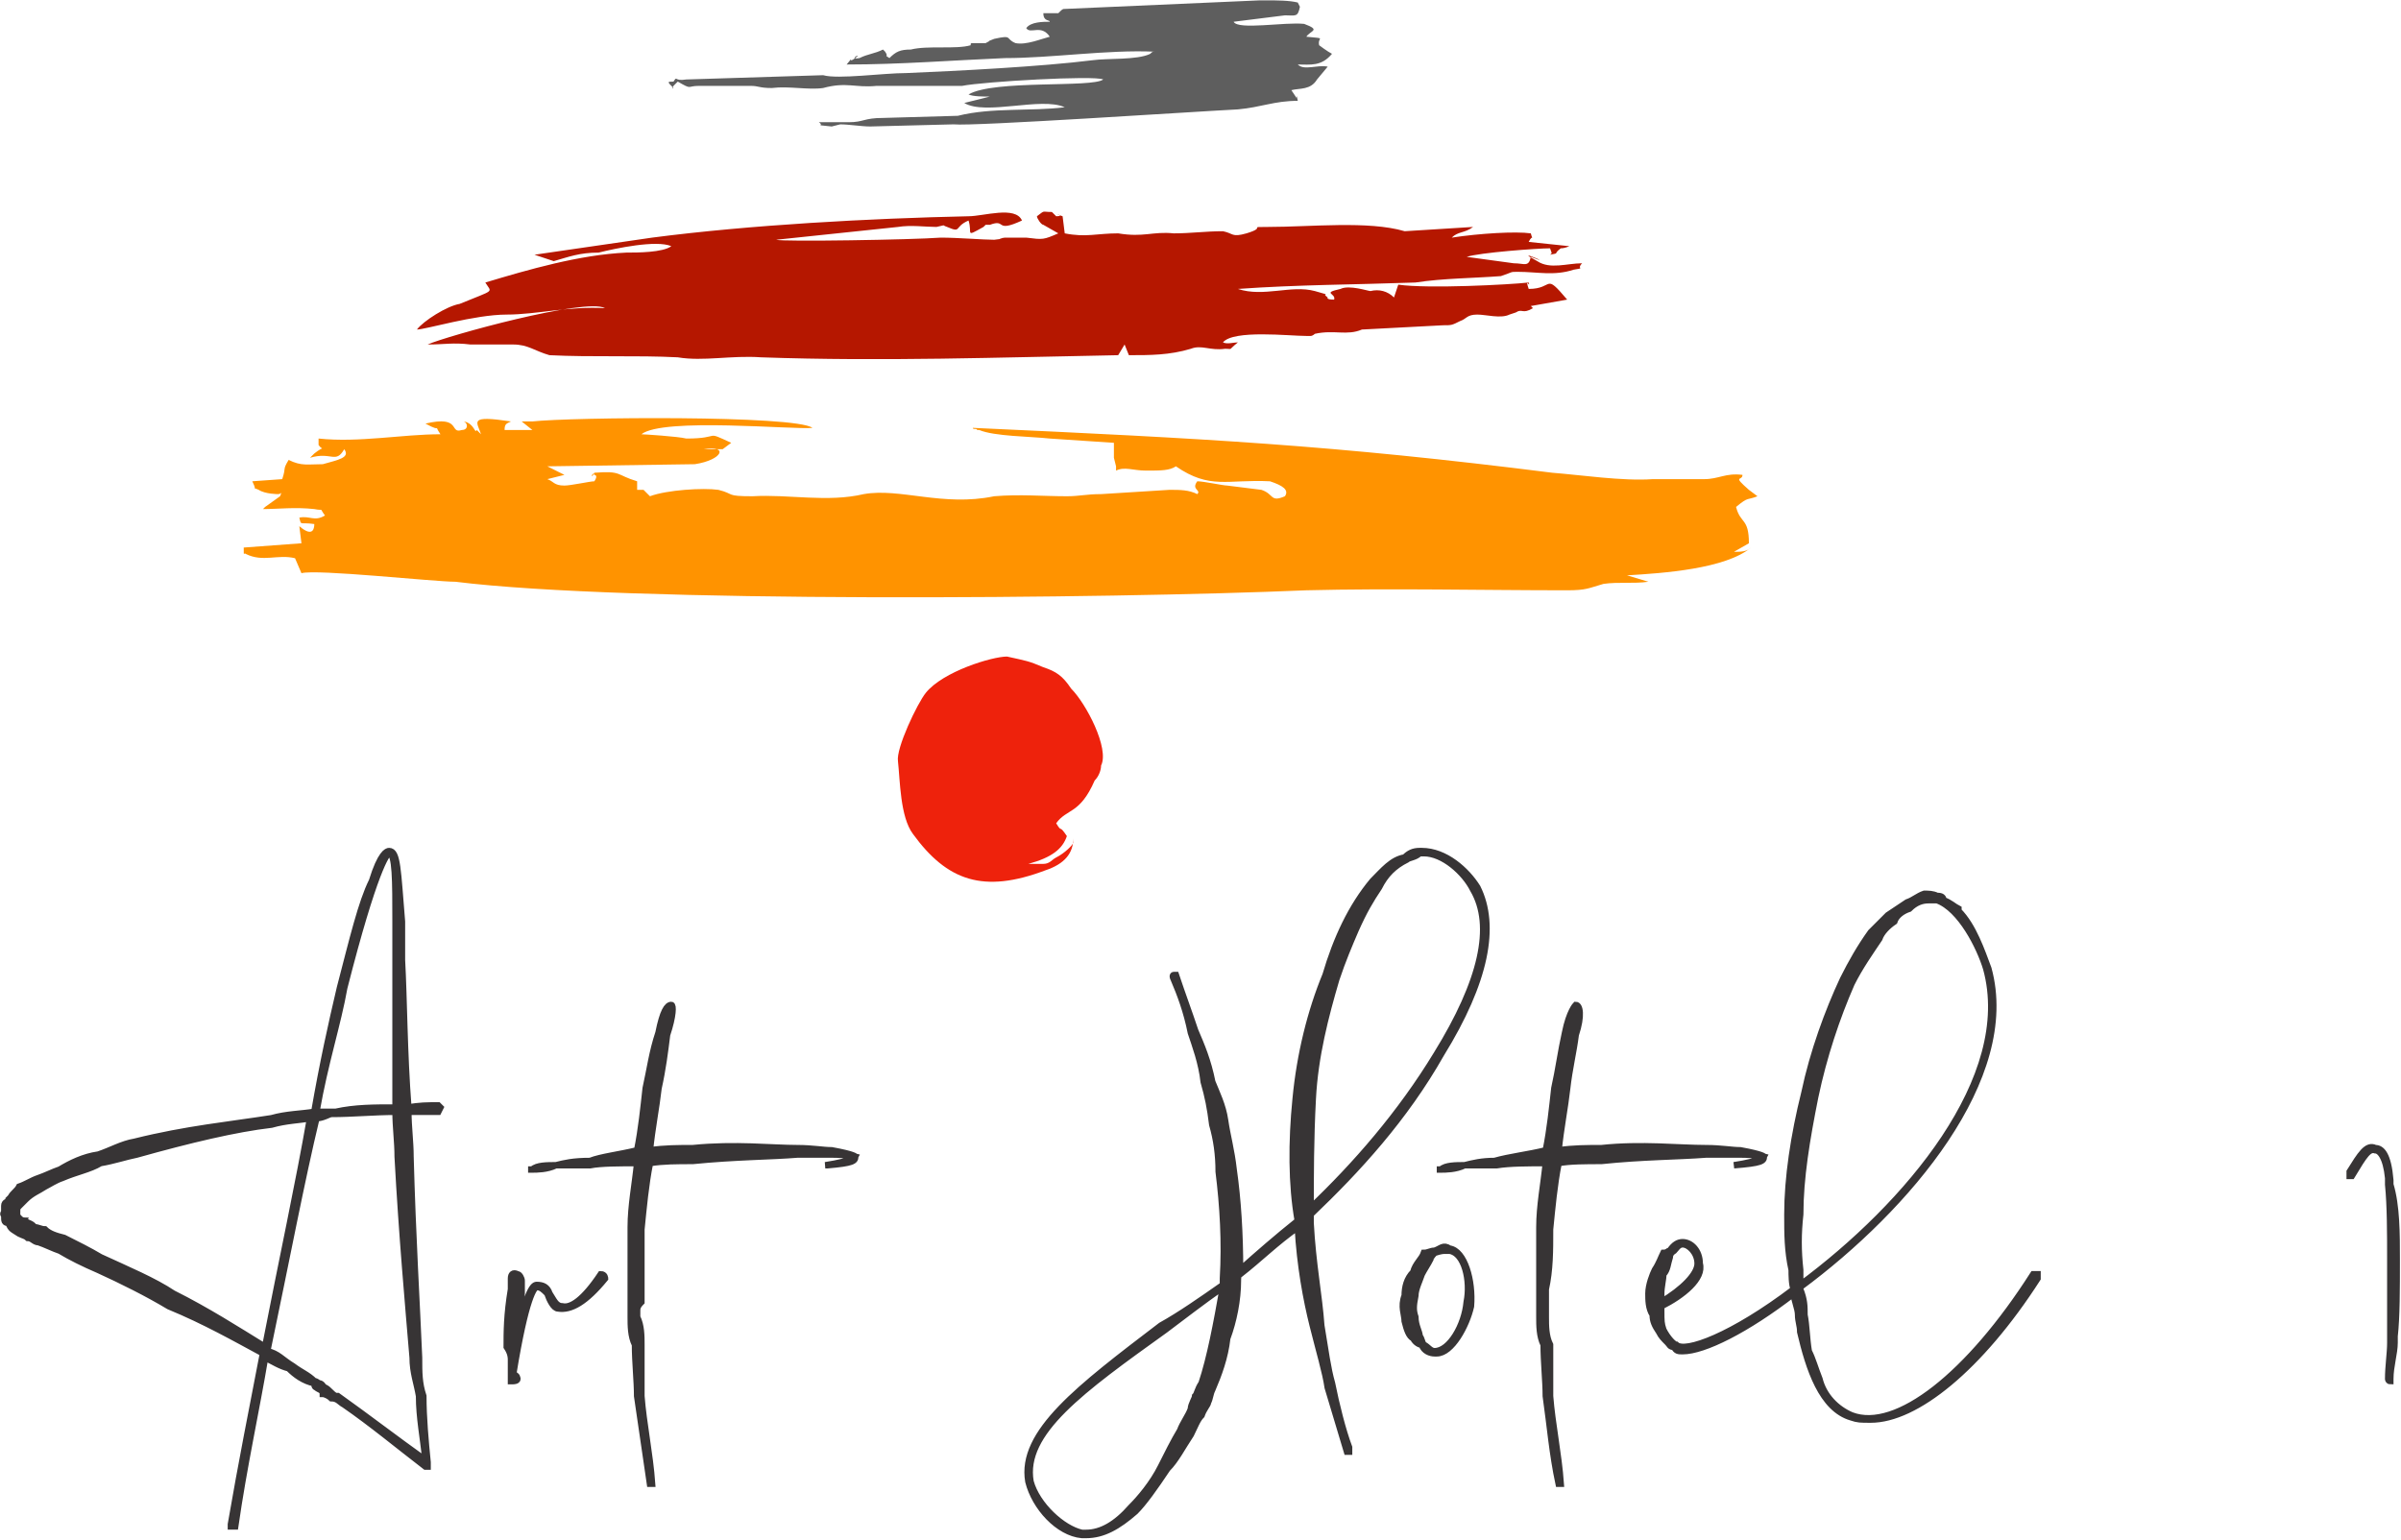
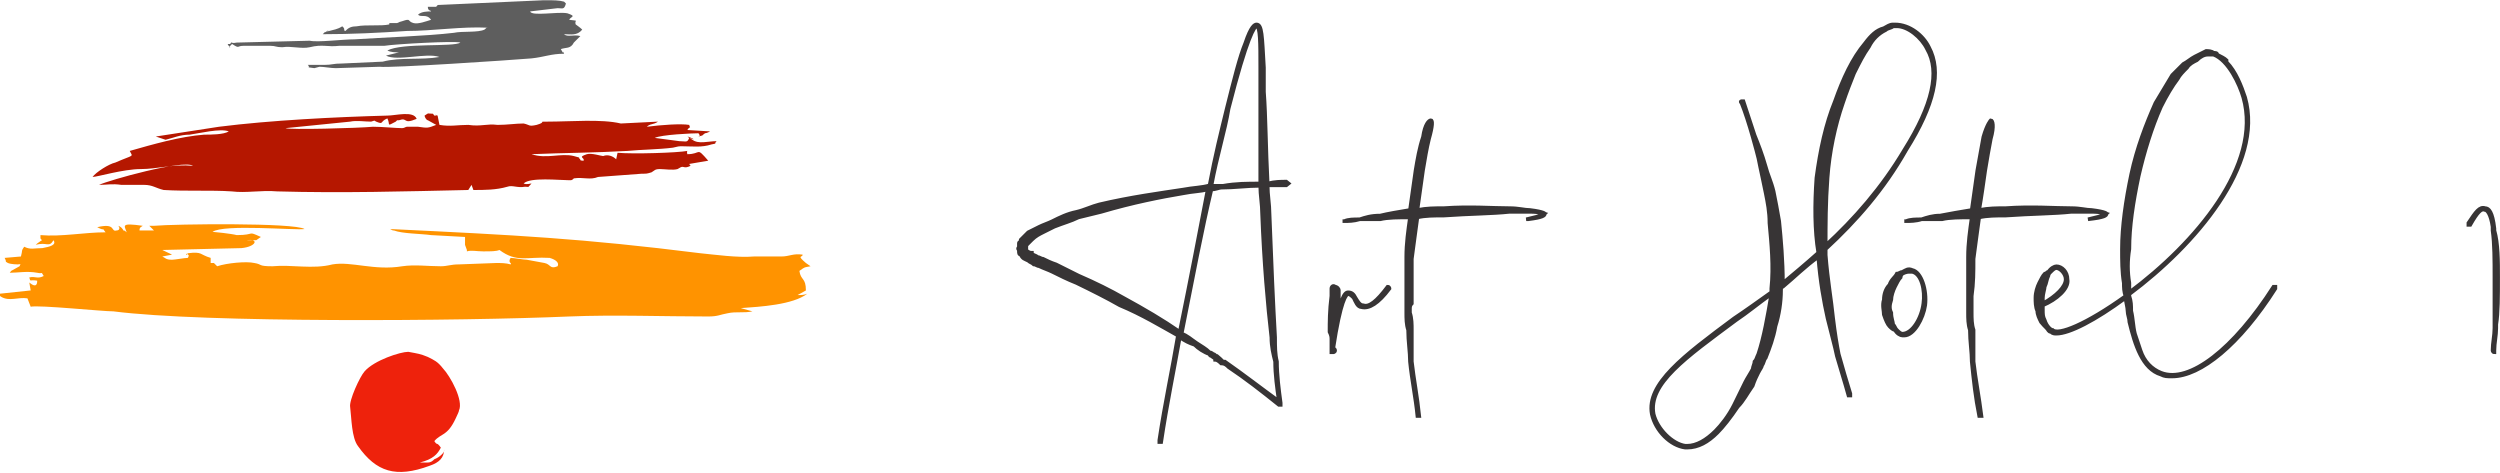
- <svg xmlns="http://www.w3.org/2000/svg" xml:space="preserve" width="1.124in" height="0.721in" version="1.1" style="shape-rendering:geometricPrecision; text-rendering:geometricPrecision; image-rendering:optimizeQuality; fill-rule:evenodd; clip-rule:evenodd" viewBox="0 0 1123 720">
+ <svg xmlns="http://www.w3.org/2000/svg" xml:space="preserve" width="2.076in" height="0.392in" version="1.1" style="shape-rendering:geometricPrecision; text-rendering:geometricPrecision; image-rendering:optimizeQuality; fill-rule:evenodd; clip-rule:evenodd" viewBox="0 0 5376 1014">
  <defs>
    <style type="text/css">
   
-     .str0 {stroke:#373435;stroke-width:2.997}
+     .str0 {stroke:#373435;stroke-width:7.769}
    .fil2 {fill:#5E5E5E}
    .fil1 {fill:#B51700}
    .fil3 {fill:#EE220C}
    .fil0 {fill:#FF9300}
    .fil4 {fill:#373435;fill-rule:nonzero}
   
  </style>
  </defs>
  <g id="Layer_x0020_1">
    <g id="_1701360666304">
-       <path class="fil0" d="M225 203c0,0 -2,-2 -2,-2 -1,2 -1,-3 -6,-4 2,1 2,4 -1,4 -6,2 0,-7 -17,-3 9,5 3,-1 7,5 -18,0 -38,4 -57,2 0,0 0,2 0,3 2,3 3,0 -2,4l-2 2c10,-3 12,3 16,-4 3,4 -3,5 -10,7 -7,0 -10,1 -16,-2 -3,5 -1,3 -3,9l-14 1c3,6 -1,2 3,4 3,2 9,2 9,2 2,0 2,-2 1,1l-7 5c0,0 -1,1 -1,1 7,0 15,-1 24,0 5,1 2,-1 5,3 -5,3 -7,0 -12,1 1,4 0,2 7,3 0,1 0,7 -7,1l1 8c0,0 0,0 0,0l-27 2c0,5 0,2 1,3 8,4 15,0 23,2l3 7c7,-2 62,4 72,4 80,10 305,8 398,4 40,-1 82,0 122,0 9,0 10,-1 17,-3 7,-1 14,0 21,-1l-10 -3c17,-1 46,-3 58,-13 -2,2 -5,2 -8,2l7 -4c0,-12 -4,-9 -6,-17 6,-5 5,-3 10,-5l-4 -3c-8,-7 -3,-4 -3,-7 -8,-1 -11,2 -18,2 -9,0 -16,0 -24,0 -14,1 -34,-2 -47,-3 -103,-13 -162,-16 -271,-21 0,1 2,0 2,1 0,0 1,0 1,0 7,3 24,3 33,4l30 2c0,3 0,5 0,7l1 4c0,0 0,0 0,2 4,-2 8,0 14,0 7,0 11,0 14,-2 16,11 24,6 44,7 6,2 9,4 7,7 -7,3 -5,-1 -11,-3l-16 -2c-2,0 -11,-2 -14,-2 -3,4 2,4 0,6 -4,-2 -8,-2 -13,-2l-32 2c-7,0 -10,1 -16,1 -11,0 -22,-1 -34,0 -24,5 -44,-4 -61,-1 -17,4 -35,0 -52,1 -13,0 -8,-1 -16,-3 -7,-1 -24,0 -32,3l-3 -3c-1,0 -1,0 -3,0l0 -4c-10,-3 -7,-5 -20,-4 -2,4 -1,-1 0,1 0,0 2,0 0,3 -2,0 -11,2 -14,2 -5,0 -5,-2 -8,-3l8 -2 -8 -4 69 -1c13,-2 16,-9 4,-7 2,0 6,0 6,0 1,0 1,0 3,0l4 -3c-13,-6 -4,-2 -21,-2 -4,-1 -20,-2 -21,-2 10,-8 72,-2 80,-3 -8,-6 -113,-5 -131,-3l-3 0c0,0 0,0 -2,0l5 4 -13 0c0,-3 1,-3 3,-4 -20,-3 -16,0 -14,6l0 0z" />
-       <path class="fil1" d="M250 119l9 3c7,-2 12,-4 21,-4 8,-2 27,-6 34,-3 -4,3 -16,3 -21,3 -22,1 -46,8 -66,14 3,5 5,3 -12,10 -6,1 -17,8 -20,12 4,0 27,-7 42,-7 14,0 29,-4 46,-3 -9,-5 -74,13 -83,17 8,0 12,-1 20,0 7,0 12,0 20,0 7,0 10,3 17,5 20,1 41,0 60,1 12,2 25,-1 39,0 57,2 112,0 167,-1l3 -5 2 5c10,0 19,0 29,-3 5,-2 9,1 16,0 4,0 1,1 6,-3 -2,0 -5,1 -7,0 5,-6 31,-3 39,-3 0,0 0,0 2,0 0,0 0,0 0,0 1,0 2,-1 2,-1 9,-2 15,1 22,-2l38 -2c4,0 4,0 8,-2 3,-1 3,-3 8,-3 4,0 11,2 15,0l3 -1c3,-2 3,1 8,-2 0,0 -1,-1 -1,-1l17 -3c-11,-13 -6,-5 -18,-5 -2,-6 1,0 0,-3 -9,1 -47,3 -61,1l-2 6c-3,-3 -7,-4 -11,-3 -1,0 -10,-3 -14,-1 -9,2 -2,2 -3,5 -4,0 -3,-1 -3,-1 -4,-3 4,0 -6,-3 -11,-3 -24,3 -36,-1 28,-2 55,-2 83,-3 13,-2 27,-2 40,-3 6,-2 4,-2 8,-2 9,0 17,2 26,-1 6,-1 1,0 4,-3 -7,0 -15,3 -21,-1 -13,-7 10,3 -3,-2 -1,5 -3,3 -8,3l-22 -3c6,-2 33,-4 39,-4 1,3 1,2 0,3 5,-1 1,0 5,-3 2,0 4,-1 4,-1l-19 -2c2,-4 2,0 1,-4 -7,-1 -24,0 -37,2 3,-3 6,-2 10,-5l-32 2c-17,-5 -44,-2 -64,-2 -10,0 0,0 -10,3 -7,2 -6,0 -11,-1 -8,0 -15,1 -23,1 -10,-1 -14,2 -26,0 -10,0 -15,2 -25,0l-1 -8c-6,-2 2,0 -3,0l-2 -2c-5,0 -3,-1 -7,2 0,1 2,4 3,4l7 4c-7,3 -7,3 -15,2l-10 0c-7,1 4,0 -5,1 -5,0 -17,-1 -25,-1 -13,1 -74,2 -77,1l57 -6c6,-1 13,0 18,0 5,-1 2,-1 5,0 7,3 3,0 10,-3 2,6 -2,8 7,3l1 -1c2,0 2,0 2,0 8,-3 2,4 15,-2 -3,-7 -18,-2 -25,-2 -46,1 -102,4 -148,10l-55 8 0 0z" />
-       <path class="fil2" d="M488 6c0,4 3,3 3,4 -3,0 -9,0 -11,3 2,3 7,-2 11,4 -4,1 -11,4 -16,3 -5,-2 -1,-4 -10,-2 -5,2 0,0 -4,2l-6 0c-1,0 -1,0 -1,1 -7,2 -20,0 -28,2 -5,0 -7,1 -10,4 -3,-2 0,0 -2,-3l-1 -1c-4,2 -7,2 -11,4 -6,1 2,-3 -2,0 -4,3 0,-2 -4,3 25,0 50,-2 74,-3 22,0 48,-4 70,-3 -1,0 -1,0 -2,1 -6,3 -20,2 -27,3 -24,3 -63,5 -87,6 -11,0 -32,3 -39,1l-64 2c-6,1 -4,-2 -6,1 -3,0 -3,0 0,3 0,0 -1,1 0,-1l2 -2c7,4 4,2 10,2l22 0c2,0 2,0 2,0 4,0 4,1 10,1 8,-1 17,1 24,0 11,-3 15,0 25,-1l40 0c10,-2 62,-5 66,-3 -5,4 -51,0 -63,7 2,1 7,1 10,1l-12 3c10,6 36,-3 47,2 -16,2 -34,0 -50,4l-35 1c-9,0 -9,2 -16,2 -2,0 -8,0 -14,0 3,2 -3,1 6,2 0,0 4,-1 4,-1 4,0 10,1 14,1l39 -1c9,1 113,-6 133,-7 11,-1 17,-4 28,-4 -1,-5 0,0 -1,-2l-2 -3c4,-1 9,0 12,-5l5 -6c-5,-1 -11,2 -14,-1 6,0 11,1 16,-5 -2,-1 -6,-4 -6,-4 -1,-4 4,-3 -6,-4 2,-3 7,-3 -1,-6 -9,-1 -31,3 -33,-1l24 -3c5,0 6,1 7,-4 -1,-2 0,0 -1,-2 -4,-1 -10,-1 -14,-1 0,0 -4,0 -4,0l-91 4c-1,0 -1,0 -3,2l-7 0 0 0z" />
-       <path class="fil3" d="M502 392c0,2 0,2 0,2 0,1 -4,5 -8,7 -2,1 -3,3 -6,3 0,0 -3,0 -3,0 -4,0 -3,0 -4,0 11,-3 16,-7 18,-13 -4,-6 -2,-1 -5,-6 5,-7 11,-4 18,-20 2,-2 3,-5 3,-7 4,-8 -7,-29 -14,-36 -4,-6 -7,-8 -13,-10 -7,-3 -8,-3 -17,-5 -7,0 -30,7 -38,17 -4,5 -14,26 -13,32 1,9 1,26 7,34 16,22 33,28 62,17 9,-3 13,-8 13,-15l0 0z" />
+       <path class="fil0" d="M272 499c0,0 -4,-4 -4,-4 -3,4 -3,-7 -14,-10 4,3 4,10 -3,10 -14,4 0,-17 -42,-7 21,11 7,-3 18,11 -46,0 -95,10 -140,6 0,0 0,4 0,7 4,7 7,0 -7,11l-3 3c24,-7 28,7 38,-10 7,10 -7,14 -24,17 -18,0 -25,4 -39,-3 -7,10 -3,7 -7,21l-35 3c7,14 -3,4 7,11 7,3 21,3 21,3 7,0 7,-3 4,4l-18 10c0,0 -3,4 -3,4 17,0 38,-4 59,0 14,3 7,-4 14,7 -14,7 -17,0 -31,3 3,11 0,4 17,7 0,4 0,18 -17,4l3 17c0,0 0,0 0,0l-66 7c0,10 0,3 3,7 18,10 35,0 56,3l7 18c18,-4 154,10 178,10 195,25 750,21 980,11 97,-4 202,0 299,0 21,0 25,-4 42,-7 18,-4 35,0 53,-4l-25 -7c42,-3 112,-7 143,-31 -7,3 -14,3 -21,3l18 -10c0,-28 -11,-21 -14,-42 14,-10 10,-7 24,-10l-10 -7c-21,-18 -7,-11 -7,-18 -21,-3 -28,4 -46,4 -21,0 -38,0 -59,0 -35,3 -84,-4 -115,-7 -255,-32 -397,-39 -666,-52 0,3 4,0 4,3 0,0 3,0 3,0 18,7 59,7 80,10l73 4c0,7 0,14 0,17l4 11c0,0 0,0 0,3 10,-3 21,0 35,0 17,0 28,0 35,-3 38,28 59,14 108,17 14,4 21,11 17,18 -17,7 -14,-4 -28,-7l-38 -7c-7,0 -28,-4 -35,-4 -7,11 4,11 0,14 -10,-3 -21,-3 -31,-3l-80 3c-18,0 -25,4 -39,4 -28,0 -56,-4 -83,0 -60,10 -109,-11 -150,-4 -42,11 -88,0 -129,4 -32,0 -21,-4 -39,-7 -17,-4 -59,0 -80,7l-7 -7c-3,0 -3,0 -7,0l0 -11c-24,-7 -17,-14 -49,-10 -7,10 -3,-4 0,3 0,0 4,0 0,7 -7,0 -28,4 -34,4 -14,0 -14,-4 -21,-7l21 -4 -21 -10 170 -4c32,-3 39,-21 11,-17 3,0 14,0 14,0 3,0 3,0 7,0l10 -7c-31,-14 -10,-4 -52,-4 -11,-3 -49,-7 -52,-7 24,-17 177,-3 198,-6 -21,-14 -279,-11 -324,-7l-7 0c0,0 0,0 -3,0l10 10 -31 0c0,-7 3,-7 7,-10 -49,-7 -39,0 -35,13l0 1z" />
+       <path class="fil1" d="M335 293l21 7c17,-4 31,-11 52,-11 21,-3 66,-14 84,-7 -11,7 -39,7 -53,7 -52,4 -111,21 -160,35 7,14 10,7 -31,25 -14,3 -42,21 -49,31 10,0 66,-17 104,-17 35,0 70,-11 112,-7 -21,-14 -181,31 -202,41 17,0 28,-3 48,0 18,0 28,0 49,0 18,0 25,7 42,11 49,3 101,0 146,3 32,4 63,-3 98,0 140,4 276,0 411,-3l7 -11 4 11c24,0 49,0 73,-7 11,-4 21,3 38,0 11,0 4,3 14,-7 -3,0 -10,3 -17,0 14,-14 77,-7 98,-7 0,0 0,0 3,0 0,0 0,0 0,0 4,0 7,-4 7,-4 21,-3 35,4 52,-3l94 -7c11,0 11,0 21,-3 7,-4 7,-7 18,-7 10,0 28,3 38,0l7 -4c7,-3 7,4 21,-3 0,0 -3,-4 -3,-4l41 -7c-27,-31 -14,-14 -45,-14 -3,-14 4,0 0,-7 -21,4 -115,7 -150,4l-3 14c-7,-7 -18,-11 -28,-7 -4,0 -25,-7 -35,-4 -21,7 -4,7 -7,14 -10,0 -7,-3 -7,-3 -10,-7 10,0 -14,-7 -28,-7 -59,7 -91,-4 70,-3 136,-3 206,-7 31,-3 66,-3 98,-7 14,-3 10,-3 21,-3 21,0 41,3 62,-4 14,-3 4,0 11,-7 -18,0 -39,7 -52,-3 -32,-18 24,7 -7,-4 -4,11 -7,7 -21,7l-53 -7c14,-7 81,-10 94,-10 4,7 4,3 0,7 14,-4 4,0 14,-7 4,0 11,-4 11,-4l-49 -3c7,-11 7,0 4,-11 -18,-3 -60,0 -91,4 7,-7 14,-4 24,-11l-80 4c-42,-10 -108,-4 -157,-4 -24,0 0,0 -24,7 -18,4 -14,0 -28,-3 -17,0 -35,3 -56,3 -24,-3 -35,4 -63,0 -24,0 -38,4 -62,0l-4 -20c-14,-4 7,0 -7,0l-3 -4c-14,0 -7,-3 -18,4 0,3 4,10 7,10l18 10c-18,7 -18,7 -39,4l-24 0c-17,3 10,0 -10,3 -14,0 -42,-3 -63,-3 -32,3 -181,7 -188,3l139 -14c14,-3 31,0 45,0 11,-3 4,-3 11,0 17,7 7,0 24,-7 7,14 -3,18 18,7l3 -3c4,0 4,0 4,0 20,-7 7,10 38,-3 -7,-18 -45,-7 -63,-7 -111,3 -251,10 -362,24l-136 21 0 0z" />
+       <path class="fil2" d="M920 14c0,10 7,7 7,10 -7,0 -21,0 -28,7 7,7 18,-3 28,11 -10,3 -28,10 -38,7 -14,-4 -4,-11 -24,-4 -14,4 0,0 -11,4l-14 0c-3,0 -3,0 -3,3 -18,4 -49,0 -70,4 -11,0 -18,3 -24,10 -7,-3 0,0 -4,-7l-3 -3c-11,7 -18,7 -28,10 -14,4 7,-7 -4,0 -10,7 0,-3 -10,7 62,0 122,-3 181,-7 56,0 119,-10 174,-7 -3,0 -3,0 -7,4 -14,7 -48,3 -66,7 -59,7 -153,10 -213,14 -27,0 -80,7 -97,3l-157 4c-14,3 -10,-4 -14,3 -7,0 -7,0 0,7 0,0 -3,4 0,-3l4 -4c17,11 10,4 24,4l56 0c3,0 3,0 3,0 11,0 11,3 25,3 20,-3 41,4 59,0 28,-7 38,0 63,-3l97 0c25,-4 154,-11 164,-7 -14,10 -125,0 -157,17 7,4 18,4 25,4l-28 7c24,13 87,-7 115,3 -39,7 -84,0 -122,10l-87 4c-21,0 -21,3 -39,3 -7,0 -21,0 -35,0 7,7 -7,4 14,7 0,0 11,-3 11,-3 10,0 24,3 35,3l94 -3c24,3 279,-14 327,-18 28,-3 42,-10 70,-10 -3,-10 0,0 -3,-3l-4 -7c11,-4 21,0 28,-14l14 -14c-14,-4 -28,3 -35,-4 14,0 28,4 39,-10 -4,-4 -14,-11 -14,-11 -4,-10 10,-7 -14,-10 3,-7 17,-7 -4,-14 -21,-4 -77,7 -80,-4l59 -7c11,0 14,4 18,-10 -4,-4 0,0 -4,-4 -10,-3 -24,-3 -35,-3 0,0 -10,0 -10,0l-223 10c-4,0 -4,0 -7,4l-18 0 0 0z" />
+       <path class="fil3" d="M955 966c0,3 0,3 0,3 0,4 -10,14 -21,18 -3,3 -7,7 -14,7 0,0 -7,0 -7,0 -10,0 -7,0 -10,0 28,-7 38,-18 45,-32 -10,-14 -7,-3 -14,-14 14,-17 28,-10 46,-49 3,-7 7,-14 7,-17 10,-21 -18,-73 -35,-91 -11,-14 -18,-17 -32,-24 -17,-7 -21,-7 -42,-11 -17,0 -73,18 -94,42 -10,11 -34,63 -31,77 3,24 3,66 17,84 39,55 81,69 154,42 21,-7 31,-18 31,-35l0 0z" />
    </g>
-     <path class="fil4 str0" d="M205 517c-5,0 -9,0 -14,1 -2,-26 -2,-51 -3,-69 0,-7 0,-14 0,-18 -2,-24 -2,-33 -6,-33 -1,0 -4,1 -8,14 -5,10 -9,27 -15,50 -4,17 -8,35 -12,58 -6,1 -13,1 -20,3 -19,3 -40,5 -64,11 -6,1 -11,4 -17,6 -7,1 -13,4 -18,7 -3,1 -7,3 -10,4 -3,1 -6,3 -9,4 -1,2 -3,3 -4,5l-1 1c0,0 0,1 0,1 0,0 -2,0 -2,2 0,0 0,1 0,1 0,2 0,2 0,2 -1,1 0,1 0,2 0,2 0,3 2,3 1,3 2,3 5,5 2,1 3,1 4,2 2,0 3,2 5,2 3,1 7,3 10,4 5,3 11,6 18,9 11,5 23,11 33,17 17,7 31,15 44,22 -5,26 -10,51 -15,80 0,1 0,1 0,1 0,0 0,0 0,0 0,0 2,0 2,0 4,-28 10,-55 14,-79 4,2 7,4 11,5 3,3 7,6 12,7 0,2 1,2 1,2 1,1 3,1 3,3 1,0 3,1 4,2 3,0 4,2 6,3 13,9 25,19 38,29 0,0 0,0 1,0 0,0 0,0 0,-2 -1,-10 -2,-21 -2,-31 -2,-6 -2,-11 -2,-18 -1,-24 -3,-57 -4,-94 0,-7 -1,-14 -1,-21 5,0 9,0 14,0 0,0 1,-2 1,-2 0,0 -1,-1 -1,-1l0 0 0 0zm-44 -55c14,-55 20,-63 21,-63 0,0 0,0 0,0 3,0 3,13 3,32 0,5 0,11 0,18 0,18 0,43 0,69 -10,0 -19,0 -28,2 -3,0 -6,0 -9,0 4,-23 10,-41 13,-58l0 0 0 0zm-80 143c-9,-6 -21,-11 -34,-17 -5,-3 -11,-6 -17,-9 -4,-1 -7,-2 -9,-4 -2,0 -3,-1 -5,-1 -1,-2 -4,-2 -4,-3 -3,0 -3,-2 -4,-2 0,-1 0,-1 0,-2 0,-2 0,-2 1,-3 2,-2 3,-3 3,-3 3,-3 6,-4 9,-6 2,-1 5,-3 8,-4 7,-3 13,-4 18,-7 6,-1 12,-3 17,-4 25,-7 46,-12 63,-14 7,-2 13,-2 18,-3 -5,29 -13,66 -21,107 -13,-8 -27,-17 -43,-25l0 0 0 0zm77 48c0,0 0,0 -1,0 -2,-1 -3,-3 -5,-4 -1,0 -1,-2 -3,-2 0,0 -1,-1 -2,-1 -3,-3 -6,-4 -10,-7 -5,-3 -7,-6 -12,-7 9,-43 16,-80 23,-109 3,0 6,-2 7,-2 10,0 20,-1 30,-1 0,7 1,14 1,21 2,37 5,70 7,94 0,7 2,12 3,18 0,10 2,20 3,30 -14,-10 -27,-20 -41,-30l0 0 0 0zm123 -57c0,0 0,0 0,0 -8,12 -14,16 -18,15 -3,0 -4,-3 -6,-6 -1,-3 -3,-4 -6,-4 0,0 0,0 0,0 -2,0 -5,4 -11,31 2,0 2,-2 2,-2 0,-7 1,-15 2,-25 0,-3 0,-4 0,-6 0,-1 -1,-3 -2,-3 -2,-1 -3,0 -3,2 0,3 0,4 0,5 -2,12 -2,20 -2,27 2,3 2,5 2,6 0,3 0,4 0,7 0,0 0,0 0,0 0,0 0,0 0,0 0,0 0,2 0,3 0,0 1,0 1,0 0,0 0,0 0,0 0,0 2,0 2,-1 0,0 0,-2 -2,-2 6,-37 10,-41 11,-41l0 0c2,0 3,1 5,3 1,3 3,7 5,7 6,1 13,-3 22,-14 0,0 0,-2 -2,-2l0 0 0 0zm119 -55c0,0 0,-1 -11,-3 0,0 0,0 0,0 -4,0 -9,-1 -16,-1 -12,0 -29,-2 -49,0 -7,0 -13,0 -20,1 1,-10 3,-20 4,-29 2,-9 3,-17 4,-25 3,-9 3,-14 2,-14 -2,0 -4,3 -6,13 -3,9 -4,17 -6,26 -1,9 -2,19 -4,29 -8,2 -17,3 -22,5 -8,0 -12,1 -16,2 0,0 0,0 0,0 -4,0 -9,0 -11,2 -2,0 -2,0 -2,0 0,0 2,0 2,0 0,0 0,0 0,0 2,0 7,0 11,-2 0,0 0,0 0,0 4,0 8,0 16,0 5,-1 14,-1 22,-1 -1,10 -3,20 -3,30 0,11 0,20 0,29 0,2 0,5 0,8 0,0 0,1 0,2 0,2 0,2 0,3 0,4 0,9 2,13 0,8 1,17 1,24 2,14 4,27 6,41 0,0 0,0 1,0 0,0 0,0 0,0 0,0 0,0 0,0 -1,-14 -4,-28 -5,-41 0,-7 0,-16 0,-24 0,-4 0,-9 -2,-13 0,-1 0,-1 0,-3 0,-1 0,-2 2,-4 0,-1 0,-4 0,-6 0,-9 0,-18 0,-28 1,-10 2,-21 4,-31 6,-1 13,-1 20,-1 20,-2 37,-2 49,-3 7,0 12,0 16,0 0,0 0,0 0,0 7,0 11,1 11,1 0,0 -1,2 -14,4 0,0 0,0 0,0 0,0 0,0 1,0 12,-1 13,-2 13,-4l0 0 0 0zm265 -143c0,0 0,0 -1,0 -3,0 -5,1 -7,3 -6,1 -10,6 -15,11 -10,12 -17,27 -22,44 -7,17 -12,37 -14,58 -2,20 -2,40 1,57 -10,8 -18,15 -27,23 0,-17 -1,-33 -3,-47 -1,-9 -3,-16 -4,-23 -1,-7 -4,-13 -6,-18 -2,-10 -5,-17 -8,-24 -3,-9 -6,-17 -9,-26 0,0 -1,0 -1,0 0,0 -1,0 0,2 3,7 6,15 8,25 2,6 5,14 6,23 2,7 3,12 4,20 2,7 3,14 3,22 2,16 3,33 2,50 0,1 0,1 0,3 -10,7 -20,14 -29,19 -38,29 -66,50 -62,73 3,12 14,24 25,25 0,0 2,0 2,0 8,0 15,-4 23,-11 4,-4 9,-11 15,-20 4,-4 7,-10 11,-16 2,-4 3,-7 5,-9 1,-3 3,-5 3,-6 1,-2 1,-4 2,-6 3,-7 6,-15 7,-24 3,-8 5,-18 5,-27 0,-1 0,-3 1,-3 9,-7 17,-15 27,-22 0,0 0,0 0,0 1,18 4,34 7,46 3,12 6,22 7,29 3,10 6,20 9,30 0,0 1,0 1,0 0,0 0,0 0,-2 -3,-8 -6,-20 -8,-30 -2,-7 -3,-15 -5,-27 -1,-14 -4,-29 -5,-48 0,-1 0,-3 0,-4 22,-21 44,-45 61,-75 21,-34 26,-60 17,-78 -5,-8 -15,-17 -26,-17l0 0 0 0zm-157 319c0,0 0,0 -2,0 -9,-2 -21,-13 -24,-24 -4,-23 24,-43 63,-71 8,-6 17,-13 27,-20 -3,17 -6,33 -10,45 -2,3 -2,5 -3,6 0,1 -2,4 -2,6 -1,3 -4,7 -5,10 -3,5 -6,11 -9,17 -4,8 -10,15 -14,19 -7,8 -14,12 -21,12l0 0 0 0zm164 -224c-17,28 -38,52 -59,72 0,-15 0,-32 1,-51 1,-20 6,-39 11,-56 3,-9 6,-16 9,-23 4,-9 7,-14 11,-20 3,-6 7,-10 13,-13 1,-1 4,-1 6,-3 1,0 1,0 2,0 9,0 19,9 23,17 10,17 4,43 -17,77l0 0 0 0zm6 91c-3,-2 -4,0 -7,1 -2,0 -3,1 -5,1 -1,3 -4,5 -5,9 -3,3 -4,7 -4,11 -2,5 0,9 0,12 1,4 2,7 4,8 1,2 3,3 4,3 1,3 4,4 6,4 0,0 1,0 1,0 7,0 14,-13 16,-22 1,-12 -3,-26 -10,-27l0 0zm8 25c-1,11 -8,23 -15,23 -2,0 -3,-2 -5,-3 -1,-1 -1,-3 -2,-4 0,-2 -2,-5 -2,-9 -1,-3 -1,-5 0,-10 0,-3 2,-7 3,-10 1,-2 3,-5 4,-7 0,-1 2,-3 2,-3 3,-1 4,-1 5,-1 0,0 2,0 2,0 7,1 10,14 8,24l0 0zm139 -68c0,0 0,-1 -11,-3 0,0 0,0 0,0 -4,0 -9,-1 -16,-1 -13,0 -30,-2 -49,0 -7,0 -13,0 -20,1 1,-10 3,-20 4,-29 1,-9 3,-17 4,-25 3,-9 2,-14 0,-14 0,0 -3,3 -5,13 -2,9 -3,17 -5,26 -1,9 -2,19 -4,29 -8,2 -17,3 -24,5 -6,0 -10,1 -14,2 0,0 0,0 0,0 -4,0 -9,0 -11,2 -2,0 -2,0 -2,0 0,0 0,0 2,0 0,0 0,0 0,0 2,0 7,0 11,-2 0,0 0,0 0,0 4,0 8,0 15,0 6,-1 15,-1 23,-1 -1,10 -3,20 -3,30 0,11 0,20 0,29 0,2 0,5 0,8 0,0 0,1 0,2 0,2 0,2 0,3 0,4 0,9 2,13 0,8 1,17 1,24 2,14 3,27 6,41 0,0 0,0 1,0 0,0 0,0 0,0 0,0 0,0 0,0 -1,-14 -4,-28 -5,-41 0,-7 0,-16 0,-24 -2,-4 -2,-9 -2,-13 0,-1 0,-1 0,-3 0,-1 0,-2 0,-4 0,-1 0,-4 0,-6 2,-9 2,-18 2,-28 1,-10 2,-21 4,-31 5,-1 13,-1 20,-1 19,-2 36,-2 49,-3 7,0 12,0 16,0 0,0 0,0 0,0 7,0 11,1 11,1 0,0 -1,2 -14,4 0,0 0,0 0,0 0,0 0,0 0,0 13,-1 14,-2 14,-4l0 0 0 0zm128 55c0,0 -2,0 -2,0 -30,47 -64,74 -85,66 -7,-3 -13,-9 -15,-17 0,0 0,0 0,0 -2,-5 -3,-9 -5,-13 -1,-6 -1,-12 -2,-17 0,-4 0,-7 -2,-12 0,0 0,0 0,-1 50,-37 102,-98 88,-149 -3,-8 -7,-20 -14,-27 0,0 0,-1 0,-1 -2,-1 -4,-3 -7,-4 0,-2 -2,-2 -3,-2 -2,-1 -4,-1 -6,-1 -3,1 -5,3 -8,4 -3,2 -6,4 -9,6 -3,3 -5,5 -8,8 -5,7 -9,14 -13,22 -7,15 -14,34 -18,53 -5,20 -8,40 -8,57 0,9 0,17 2,26 0,2 0,7 1,9 -29,22 -51,30 -55,26 -1,0 -4,-3 -6,-7 0,0 0,0 0,0 -1,-3 -1,-4 -1,-9 0,0 0,-1 0,-2 10,-5 20,-13 18,-20 0,-6 -4,-10 -8,-10 0,0 0,0 0,0 -2,0 -4,1 -6,4 -1,0 -1,1 -3,1 -1,2 -2,5 -4,8 -1,2 -3,7 -3,11 0,3 0,7 2,10 0,3 1,5 3,8 1,2 2,3 4,5 0,0 0,0 0,0 1,1 1,2 3,2 1,2 2,2 4,2 10,0 30,-10 52,-27 0,3 2,7 2,10 0,3 1,5 1,8 4,17 10,36 24,40 3,1 4,1 9,1 21,0 51,-24 78,-66 0,0 0,-2 0,-2l0 0 0 0zm-176 9c0,-3 1,-7 1,-9 2,-2 2,-5 3,-8 0,-2 2,-3 2,-3 1,-1 2,-3 4,-3 0,0 0,0 0,0 3,0 7,4 7,9 0,5 -7,12 -17,18 0,-1 0,-3 0,-4l0 0 0 0zm65 -4c0,-3 0,-6 0,-7 -1,-9 -1,-17 0,-26 0,-17 3,-35 7,-55 4,-19 10,-37 17,-53 4,-8 9,-15 13,-21 1,-3 4,-6 7,-8 1,-3 4,-5 7,-6 3,-3 6,-4 9,-4 1,0 1,0 2,0 2,0 2,0 2,0 11,4 20,22 23,32 14,51 -37,111 -87,148l0 0 0 0zm276 -49c-1,-12 -4,-15 -7,-15 -4,-2 -7,3 -12,11 0,2 0,2 0,2 1,0 1,0 1,0 6,-10 8,-13 11,-12 2,0 5,3 6,13 0,1 0,3 0,3 1,10 1,23 1,35 0,14 0,27 0,36 0,1 0,3 0,3 0,5 -1,11 -1,17 0,0 0,1 1,1 0,0 0,0 0,0 0,0 0,0 0,-1 0,-6 2,-12 2,-17 0,0 0,-2 0,-3 1,-9 1,-22 1,-36 0,-12 0,-25 -3,-35 0,0 0,-2 0,-2l0 0 0 0z" />
+     <path class="fil4 str0" d="M2766 390c-12,0 -24,0 -40,4 -4,-76 -4,-144 -8,-197 0,-20 0,-40 0,-52 -4,-69 -4,-93 -16,-93 -4,0 -12,4 -24,40 -12,29 -24,77 -40,141 -12,49 -25,101 -37,165 -16,5 -36,5 -56,9 -52,8 -113,16 -181,32 -16,4 -32,12 -49,16 -20,4 -36,12 -52,20 -8,4 -20,8 -28,12 -8,4 -16,8 -24,12 -4,4 -8,8 -12,12l-4 4c0,0 0,4 0,4 0,0 -4,0 -4,4 0,0 0,4 0,4 0,4 0,4 0,4 -4,4 0,4 0,8 0,4 0,8 4,8 4,9 8,9 16,13 4,4 8,4 12,8 4,0 8,4 12,4 8,4 20,8 28,12 16,8 32,16 52,24 33,16 65,32 93,48 48,20 89,45 125,65 -12,72 -28,145 -40,225 0,4 0,4 0,4 0,0 0,0 0,0 0,0 4,0 4,0 12,-80 28,-157 40,-225 12,8 20,12 32,16 8,8 20,16 32,20 0,4 4,4 4,4 4,4 8,4 8,8 4,0 9,4 13,8 8,0 12,4 16,8 36,24 72,52 108,81 0,0 0,0 4,0 0,0 0,0 0,-4 -4,-29 -8,-61 -8,-89 -4,-16 -4,-32 -4,-52 -4,-69 -8,-161 -12,-266 0,-20 -4,-40 -4,-61 16,0 28,0 40,0 0,0 5,-4 5,-4 0,0 -5,-4 -5,-4l0 0 0 0zm-124 -157c40,-157 56,-177 60,-177 0,0 0,0 0,0 8,0 8,36 8,89 0,16 0,32 0,52 0,53 0,121 0,197 -28,0 -52,0 -80,5 -9,0 -17,0 -25,0 12,-65 29,-117 37,-166l0 0 0 0zm-226 407c-28,-16 -60,-32 -97,-48 -16,-8 -32,-16 -48,-24 -12,-4 -20,-8 -28,-12 -4,0 -8,-4 -12,-4 -4,-4 -12,-4 -12,-9 -8,0 -8,-4 -12,-4 0,-4 0,-4 0,-8 0,-4 0,-4 4,-8 4,-4 8,-8 8,-8 8,-8 16,-12 24,-16 8,-4 16,-8 24,-12 20,-8 36,-12 52,-20 17,-4 33,-8 49,-12 68,-20 129,-32 177,-40 20,-4 36,-4 52,-8 -16,84 -36,189 -60,306 -36,-25 -77,-49 -121,-73l0 0 0 0zm218 137c0,0 0,0 -4,0 -4,-4 -8,-8 -13,-12 -4,0 -4,-4 -8,-4 0,0 -4,-4 -8,-4 -8,-8 -16,-12 -28,-20 -12,-8 -20,-16 -32,-20 24,-121 44,-226 64,-310 8,0 17,-4 21,-4 28,0 56,-4 84,-4 0,20 4,40 4,60 4,105 12,197 20,266 0,20 4,36 8,52 0,28 4,56 8,85 -40,-29 -76,-57 -116,-85l0 0 0 0zm350 -161c0,0 0,0 0,0 -24,32 -40,44 -52,40 -8,0 -12,-8 -17,-16 -4,-8 -8,-12 -16,-12 0,0 0,0 0,0 -8,0 -16,12 -32,89 4,0 4,-4 4,-4 0,-21 4,-45 8,-73 0,-8 0,-12 0,-16 0,-4 -4,-8 -8,-8 -4,-4 -8,0 -8,4 0,8 0,12 0,16 -4,32 -4,56 -4,77 4,8 4,12 4,16 0,8 0,12 0,20 0,0 0,0 0,0 0,0 0,0 0,0 0,0 0,4 0,8 0,0 4,0 4,0 0,0 0,0 0,0 0,0 4,0 4,-4 0,0 0,-4 -4,-4 16,-105 28,-117 32,-117l0 0c4,0 8,4 12,8 4,8 8,20 17,20 16,4 36,-8 60,-40 0,0 0,-4 -4,-4l0 0 0 0zm338 -157c0,0 0,-4 -32,-8 0,0 0,0 0,0 -12,0 -24,-4 -44,-4 -37,0 -85,-4 -141,0 -20,0 -37,0 -57,4 4,-28 8,-57 12,-85 4,-24 8,-48 13,-68 8,-28 8,-40 4,-40 -4,0 -13,8 -17,36 -8,24 -12,48 -16,72 -4,28 -8,57 -12,85 -24,4 -48,8 -64,12 -20,0 -32,4 -44,8 0,0 0,0 0,0 -13,0 -25,0 -33,4 -4,0 -4,0 -4,0 0,0 4,0 4,0 0,0 0,0 0,0 8,0 20,0 33,-4 0,0 0,0 0,0 12,0 24,0 44,0 16,-4 40,-4 64,-4 -4,28 -8,56 -8,85 0,32 0,56 0,84 0,4 0,12 0,20 0,0 0,4 0,8 0,4 0,4 0,8 0,12 0,25 4,37 0,24 4,48 4,68 4,40 12,77 16,117 0,0 0,0 4,0 0,0 0,0 0,0 0,0 0,0 0,0 -4,-40 -12,-81 -16,-117 0,-20 0,-44 0,-68 0,-12 0,-25 -4,-37 0,-4 0,-4 0,-8 0,-4 0,-8 4,-12 0,-4 0,-12 0,-16 0,-28 0,-52 0,-80 4,-29 8,-61 12,-89 16,-4 37,-4 57,-4 56,-4 104,-4 141,-8 20,0 32,0 44,0 0,0 0,0 0,0 20,0 32,4 32,4 0,0 -4,4 -40,12 0,0 0,0 0,0 0,0 0,0 4,0 32,-4 36,-8 36,-12l0 0 0 0zm753 -407c0,0 0,0 -4,0 -8,0 -12,4 -20,8 -16,4 -28,16 -40,32 -28,33 -48,77 -65,125 -20,49 -32,105 -40,165 -4,57 -4,113 4,161 -28,25 -52,45 -76,65 0,-48 -4,-93 -8,-133 -4,-24 -8,-44 -12,-64 -5,-21 -13,-37 -17,-53 -8,-28 -16,-48 -24,-68 -8,-24 -16,-49 -24,-73 0,0 -4,0 -4,0 0,0 -4,0 0,4 8,20 16,45 24,73 4,16 12,40 16,64 4,20 8,36 12,57 4,20 8,40 8,64 4,44 9,93 4,141 0,4 0,4 0,8 -28,20 -56,40 -80,56 -109,81 -189,141 -177,206 8,36 40,68 72,72 0,0 4,0 4,0 24,0 45,-12 65,-32 12,-12 28,-32 44,-56 12,-12 20,-28 32,-45 4,-12 8,-20 12,-28 4,-8 8,-12 8,-16 4,-4 4,-12 8,-16 8,-20 17,-44 21,-68 8,-25 12,-53 12,-77 0,-4 0,-8 4,-8 24,-20 48,-44 76,-64 0,0 0,0 0,0 4,52 12,96 20,132 8,33 16,61 20,81 8,28 17,56 25,85 0,0 4,0 4,0 0,0 0,0 0,-4 -8,-25 -17,-57 -25,-85 -4,-20 -8,-44 -12,-77 -4,-40 -12,-84 -16,-136 0,-5 0,-9 0,-13 65,-60 125,-128 173,-213 61,-97 77,-169 49,-221 -12,-25 -41,-49 -73,-49l0 0 0 0zm-447 906c0,0 0,0 -4,0 -28,-4 -60,-36 -68,-68 -12,-65 68,-121 177,-202 24,-16 48,-36 76,-56 -8,48 -16,93 -28,129 -4,8 -4,12 -8,16 0,4 -4,12 -4,16 -4,8 -12,20 -16,28 -8,16 -16,33 -24,49 -12,24 -28,44 -40,56 -20,20 -41,32 -61,32l0 0 0 0zm467 -636c-48,81 -108,149 -169,205 0,-44 0,-92 4,-145 4,-56 16,-112 33,-161 8,-24 16,-44 24,-64 12,-24 20,-40 32,-57 8,-16 20,-28 36,-36 4,-4 12,-4 16,-8 4,0 4,0 8,0 24,0 53,24 65,49 28,48 12,120 -49,217l0 0 0 0zm17 258c-9,-4 -13,0 -21,4 -4,0 -8,4 -12,4 -4,8 -12,12 -16,24 -8,8 -12,20 -12,32 -4,12 0,24 0,32 4,12 8,21 12,25 4,4 8,8 12,8 4,8 12,12 16,12 0,0 4,0 4,0 21,0 41,-37 45,-65 4,-32 -8,-72 -28,-76l0 0zm24 72c-4,32 -24,65 -45,65 -4,0 -8,-4 -12,-8 -4,-4 -4,-8 -8,-12 0,-5 -4,-13 -4,-25 -4,-8 -4,-16 0,-28 0,-8 4,-20 8,-28 4,-8 8,-16 12,-20 0,-4 4,-8 4,-8 8,-4 12,-4 16,-4 0,0 5,0 5,0 20,4 28,40 24,68l0 0zm394 -193c0,0 0,-4 -32,-8 0,0 0,0 0,0 -12,0 -24,-4 -44,-4 -36,0 -85,-4 -141,0 -20,0 -36,0 -57,4 5,-28 9,-57 13,-85 4,-24 8,-48 12,-68 8,-28 4,-40 0,-40 0,0 -8,8 -16,36 -4,24 -9,48 -13,72 -4,28 -8,57 -12,85 -24,4 -48,8 -68,12 -16,0 -28,4 -40,8 0,0 0,0 0,0 -12,0 -25,0 -33,4 -4,0 -4,0 -4,0 0,0 0,0 4,0 0,0 0,0 0,0 8,0 21,0 33,-4 0,0 0,0 0,0 12,0 24,0 44,0 16,-4 40,-4 64,-4 -4,28 -8,56 -8,85 0,32 0,56 0,84 0,4 0,12 0,20 0,0 0,4 0,8 0,4 0,4 0,8 0,12 0,25 4,37 0,24 4,48 4,68 4,40 8,77 16,117 0,0 0,0 5,0 0,0 0,0 0,0 0,0 0,0 0,0 -5,-40 -13,-81 -17,-117 0,-20 0,-44 0,-68 -4,-12 -4,-25 -4,-37 0,-4 0,-4 0,-8 0,-4 0,-8 0,-12 0,-4 0,-12 0,-16 4,-28 4,-52 4,-80 4,-29 8,-61 12,-89 17,-4 37,-4 57,-4 56,-4 105,-4 141,-8 20,0 32,0 44,0 0,0 0,0 0,0 20,0 32,4 32,4 0,0 -4,4 -40,12 0,0 0,0 0,0 0,0 0,0 0,0 36,-4 40,-8 40,-12l0 0 0 0zm363 157c0,0 -4,0 -4,0 -85,133 -181,209 -242,185 -20,-8 -36,-24 -44,-48 0,0 0,0 0,0 -4,-12 -8,-24 -12,-36 -4,-16 -4,-33 -8,-49 0,-12 0,-20 -4,-32 0,0 0,0 0,-4 141,-105 290,-278 249,-423 -8,-24 -20,-56 -40,-76 0,0 0,-4 0,-4 -4,-4 -12,-8 -20,-12 0,-4 -4,-4 -8,-4 -4,-4 -12,-4 -16,-4 -8,4 -16,8 -24,12 -8,4 -17,12 -25,16 -8,8 -16,16 -24,24 -12,20 -24,40 -36,60 -20,45 -40,97 -52,153 -12,57 -20,113 -20,161 0,25 0,49 4,73 0,8 0,20 4,28 -85,61 -145,85 -157,73 -4,0 -13,-8 -17,-21 0,0 0,0 0,0 -4,-8 -4,-12 -4,-24 0,0 0,-4 0,-8 29,-12 57,-36 53,-56 0,-16 -12,-28 -24,-28 0,0 0,0 0,0 -4,0 -12,4 -17,12 -4,0 -4,4 -8,4 -4,4 -8,12 -12,20 -4,8 -8,20 -8,32 0,8 0,20 4,28 0,8 4,16 8,24 4,5 8,9 12,13 0,0 0,0 0,0 4,4 4,8 9,8 4,4 8,4 12,4 28,0 84,-29 149,-77 0,8 4,20 4,28 0,8 4,16 4,24 12,49 28,101 68,113 8,4 12,4 24,4 61,0 145,-68 222,-189 0,0 0,-4 0,-4l0 0 0 0zm-500 24c0,-8 4,-20 4,-24 4,-8 4,-16 8,-24 0,-4 5,-8 5,-8 4,-4 8,-8 12,-8 0,0 0,0 0,0 8,0 20,12 20,24 0,16 -20,36 -49,52 0,-4 0,-8 0,-12l0 0 0 0zm186 -12c0,-8 0,-16 0,-20 -4,-24 -4,-48 0,-73 0,-48 8,-100 20,-157 12,-52 28,-104 48,-149 12,-24 24,-44 36,-60 4,-8 12,-16 20,-24 5,-8 13,-12 21,-16 8,-8 16,-12 24,-12 4,0 4,0 8,0 4,0 4,0 4,0 32,12 56,64 64,92 41,145 -104,314 -245,419l0 0 0 0zm785 -137c-4,-36 -12,-44 -20,-44 -12,-4 -20,8 -36,32 0,4 0,4 0,4 4,0 4,0 4,0 16,-28 24,-36 32,-32 4,0 12,8 16,36 0,4 0,8 0,8 4,28 4,65 4,101 0,40 0,76 0,101 0,4 0,8 0,8 0,16 -4,32 -4,48 0,0 0,4 4,4 0,0 0,0 0,0 0,0 0,0 0,-4 0,-16 4,-32 4,-48 0,0 0,-4 0,-8 4,-25 4,-61 4,-101 0,-36 0,-73 -8,-101 0,0 0,-4 0,-4l0 0 0 0z" />
  </g>
</svg>
